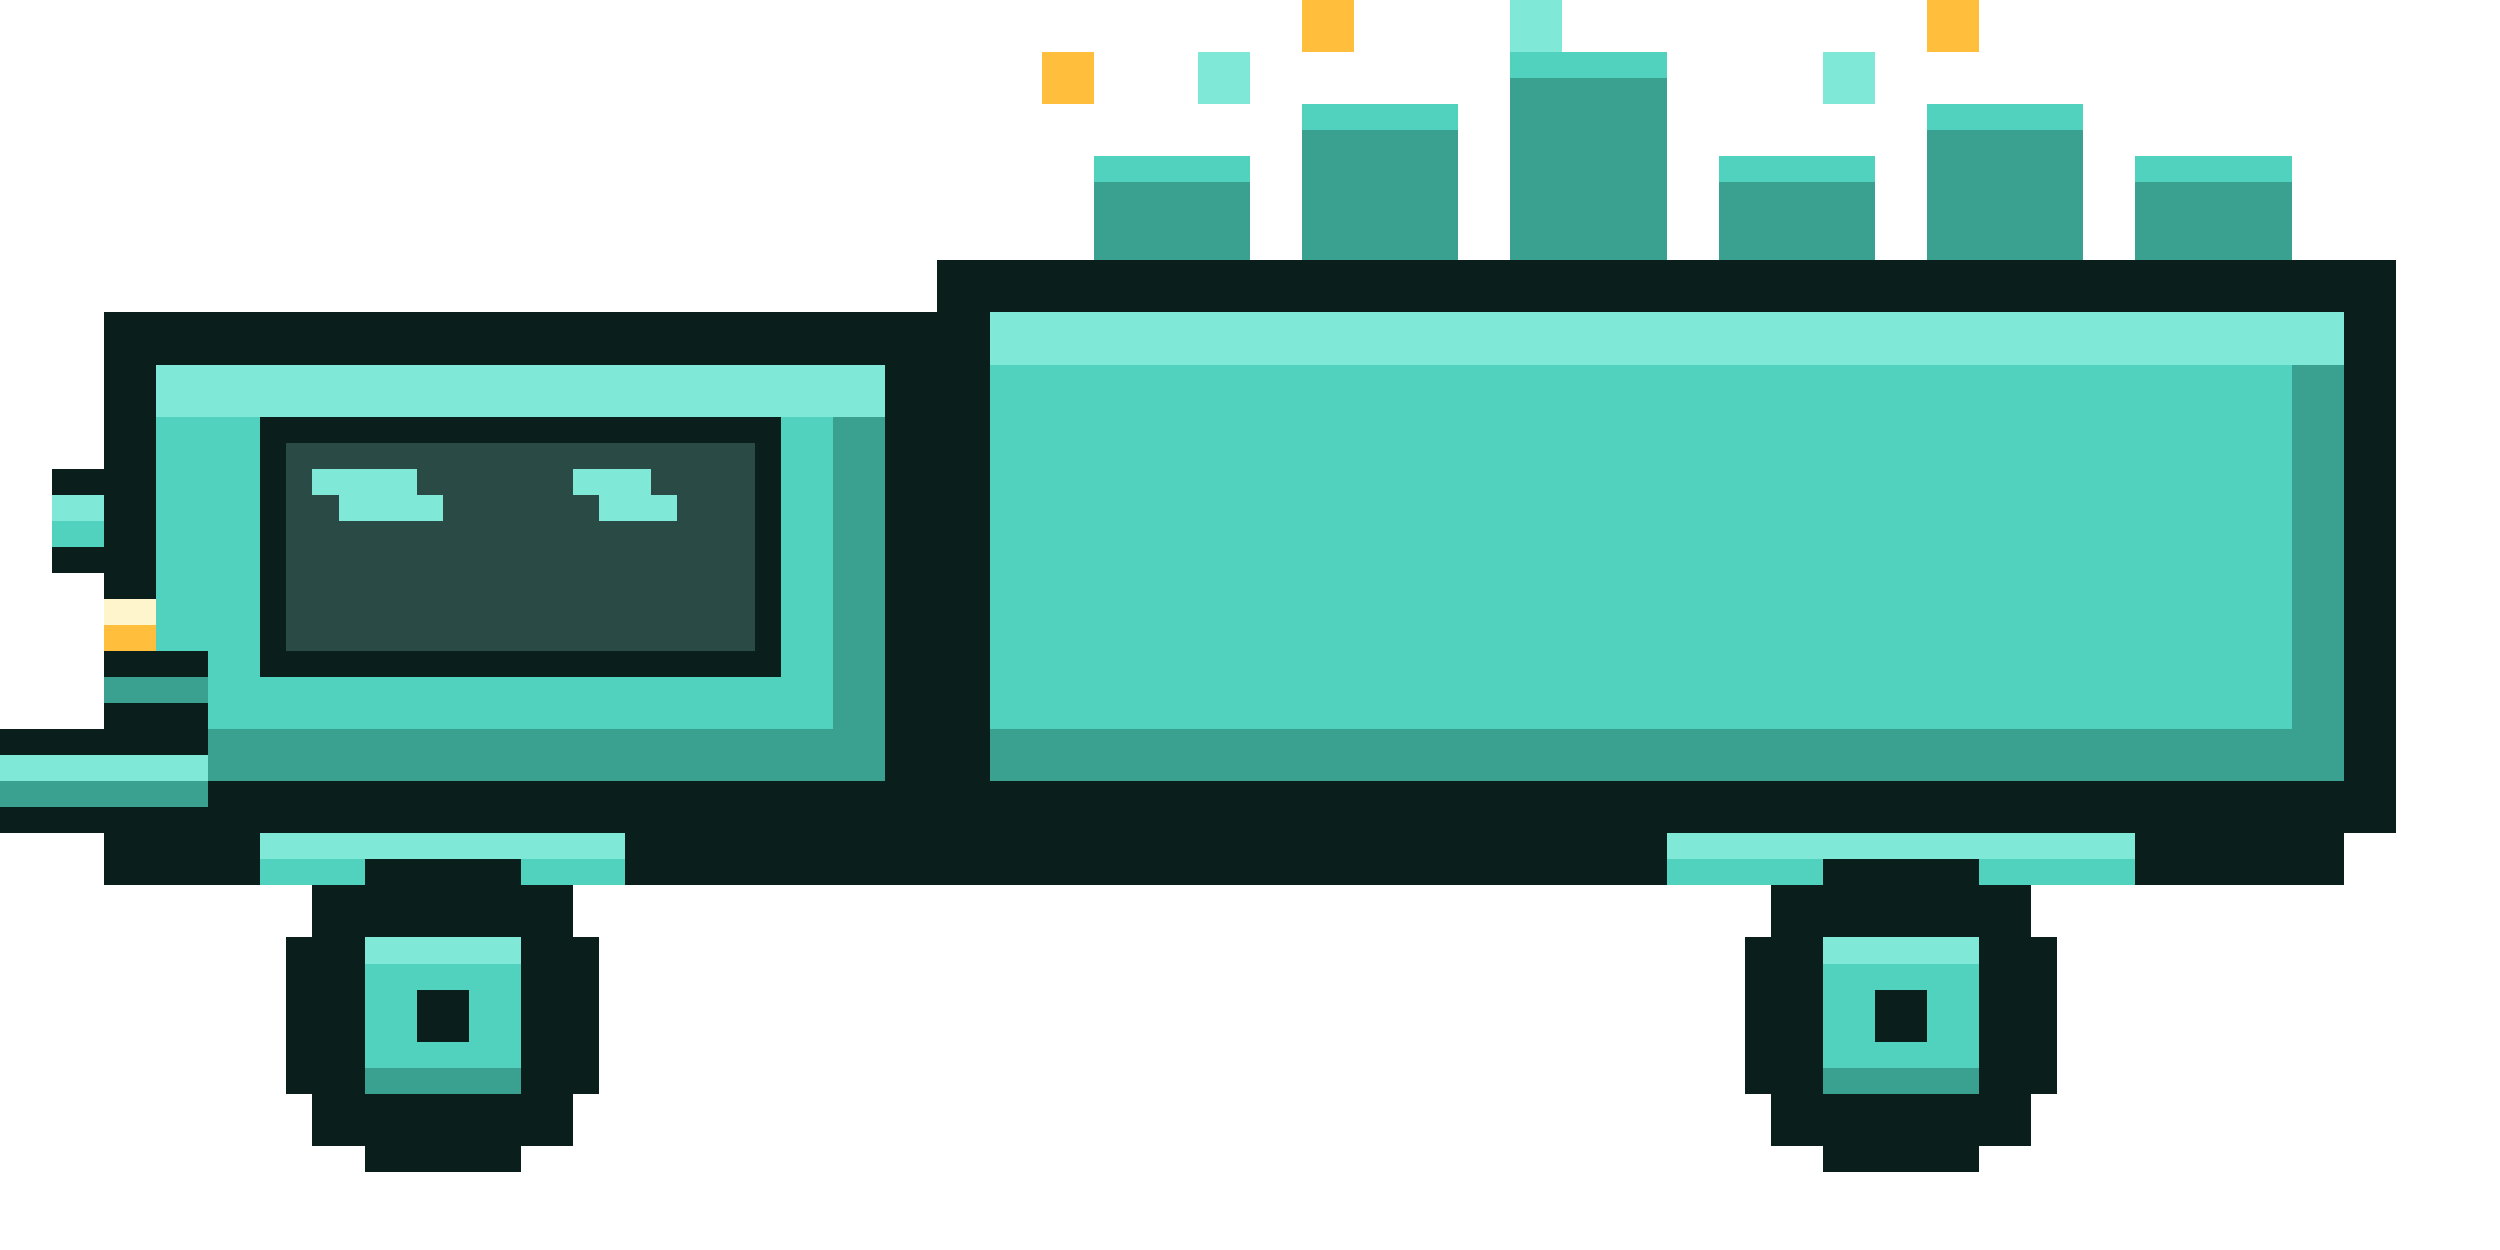
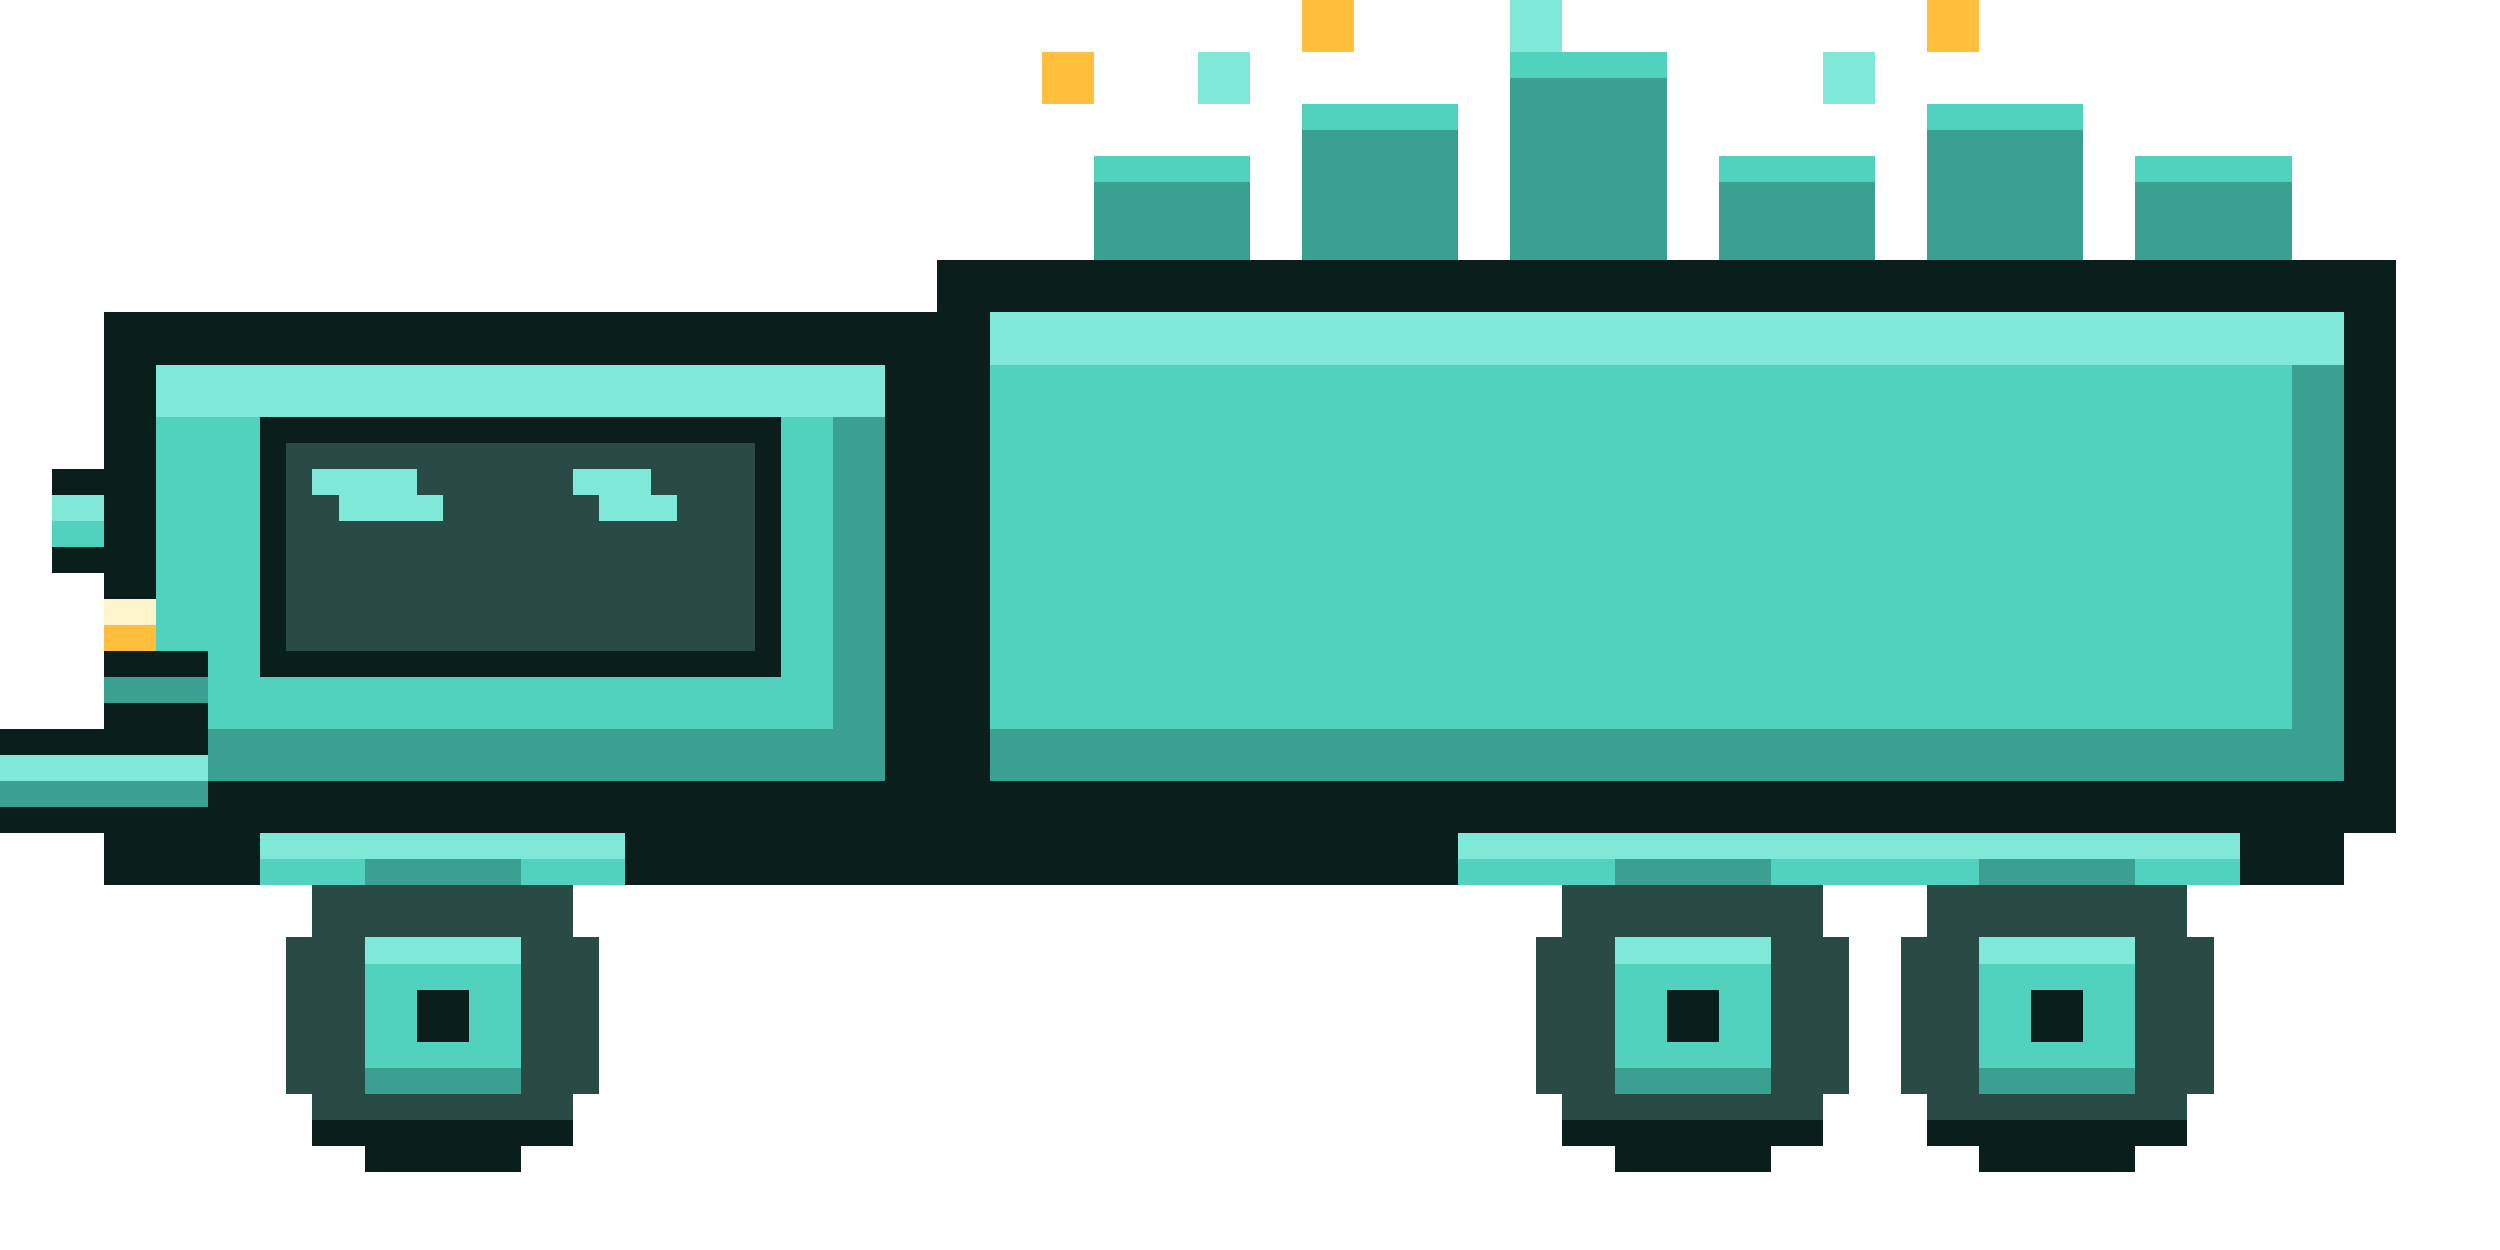
<svg xmlns="http://www.w3.org/2000/svg" viewBox="0 0 96 48" shape-rendering="crispEdges" aria-label="The InfoDump dump truck mascot">
  <g fill="#ffbe3c">
    <rect x="40" y="2" width="2" height="2" />
    <rect x="50" y="0" width="2" height="2" />
    <rect x="62" y="2" width="2" height="2" />
    <rect x="74" y="0" width="2" height="2" />
  </g>
  <g fill="#7fe8d6">
    <rect x="46" y="2" width="2" height="2" />
    <rect x="58" y="0" width="2" height="2" />
    <rect x="70" y="2" width="2" height="2" />
  </g>
  <rect x="42" y="6" width="6" height="6" fill="#3aa090" />
  <rect x="42" y="6" width="6" height="1" fill="#50d2be" />
  <rect x="50" y="4" width="6" height="8" fill="#3aa090" />
  <rect x="50" y="4" width="6" height="1" fill="#50d2be" />
  <rect x="58" y="2" width="6" height="10" fill="#3aa090" />
  <rect x="58" y="2" width="6" height="1" fill="#50d2be" />
  <rect x="66" y="6" width="6" height="6" fill="#3aa090" />
  <rect x="66" y="6" width="6" height="1" fill="#50d2be" />
  <rect x="74" y="4" width="6" height="8" fill="#3aa090" />
  <rect x="74" y="4" width="6" height="1" fill="#50d2be" />
  <rect x="82" y="6" width="6" height="6" fill="#3aa090" />
  <rect x="82" y="6" width="6" height="1" fill="#50d2be" />
  <rect x="36" y="10" width="56" height="22" fill="#0a1f1c" />
  <rect x="38" y="12" width="52" height="18" fill="#50d2be" />
  <rect x="38" y="12" width="52" height="2" fill="#7fe8d6" />
  <rect x="88" y="14" width="2" height="14" fill="#3aa090" />
  <rect x="38" y="28" width="52" height="2" fill="#3aa090" />
  <rect x="4" y="12" width="32" height="20" fill="#0a1f1c" />
  <rect x="6" y="14" width="28" height="16" fill="#50d2be" />
  <rect x="6" y="14" width="28" height="2" fill="#7fe8d6" />
  <rect x="32" y="16" width="2" height="14" fill="#3aa090" />
  <rect x="6" y="28" width="28" height="2" fill="#3aa090" />
  <rect x="10" y="16" width="20" height="10" fill="#0a1f1c" />
  <rect x="11" y="17" width="18" height="8" fill="#2a4a45" />
  <rect x="12" y="18" width="4" height="1" fill="#7fe8d6" />
  <rect x="13" y="19" width="4" height="1" fill="#7fe8d6" />
  <rect x="22" y="18" width="3" height="1" fill="#7fe8d6" />
  <rect x="23" y="19" width="3" height="1" fill="#7fe8d6" />
  <rect x="2" y="18" width="2" height="4" fill="#0a1f1c" />
  <rect x="2" y="19" width="2" height="2" fill="#50d2be" />
  <rect x="2" y="19" width="2" height="1" fill="#7fe8d6" />
  <rect x="4" y="22" width="2" height="3" fill="#0a1f1c" />
  <rect x="4" y="23" width="2" height="2" fill="#ffbe3c" />
  <rect x="4" y="23" width="2" height="1" fill="#fff5cc" />
  <rect x="4" y="25" width="4" height="3" fill="#0a1f1c" />
  <rect x="4" y="26" width="4" height="1" fill="#3aa090" />
  <rect x="0" y="28" width="8" height="4" fill="#0a1f1c" />
  <rect x="0" y="29" width="8" height="2" fill="#3aa090" />
  <rect x="0" y="29" width="8" height="1" fill="#7fe8d6" />
  <rect x="4" y="32" width="86" height="2" fill="#0a1f1c" />
  <rect x="10" y="32" width="14" height="2" fill="#50d2be" />
  <rect x="10" y="32" width="14" height="1" fill="#7fe8d6" />
-   <rect x="64" y="32" width="18" height="2" fill="#50d2be" />
-   <rect x="64" y="32" width="18" height="1" fill="#7fe8d6" />
-   <rect x="12" y="34" width="10" height="10" fill="#0a1f1c" />
-   <rect x="14" y="33" width="6" height="1" fill="#0a1f1c" />
+   <rect x="56" y="32" width="30" height="2" fill="#50d2be" />
+   <rect x="56" y="32" width="30" height="1" fill="#7fe8d6" />
+   <rect x="14" y="33" width="6" height="1" fill="#3aa090" />
+   <rect x="12" y="34" width="10" height="9" fill="#2a4a45" />
+   <rect x="11" y="36" width="1" height="6" fill="#2a4a45" />
+   <rect x="22" y="36" width="1" height="6" fill="#2a4a45" />
+   <rect x="12" y="43" width="10" height="1" fill="#0a1f1c" />
  <rect x="14" y="44" width="6" height="1" fill="#0a1f1c" />
-   <rect x="11" y="36" width="1" height="6" fill="#0a1f1c" />
-   <rect x="22" y="36" width="1" height="6" fill="#0a1f1c" />
  <rect x="14" y="36" width="6" height="6" fill="#50d2be" />
  <rect x="14" y="36" width="6" height="1" fill="#7fe8d6" />
  <rect x="14" y="41" width="6" height="1" fill="#3aa090" />
  <rect x="16" y="38" width="2" height="2" fill="#0a1f1c" />
-   <rect x="68" y="34" width="10" height="10" fill="#0a1f1c" />
-   <rect x="70" y="33" width="6" height="1" fill="#0a1f1c" />
-   <rect x="70" y="44" width="6" height="1" fill="#0a1f1c" />
-   <rect x="67" y="36" width="1" height="6" fill="#0a1f1c" />
-   <rect x="78" y="36" width="1" height="6" fill="#0a1f1c" />
-   <rect x="70" y="36" width="6" height="6" fill="#50d2be" />
-   <rect x="70" y="36" width="6" height="1" fill="#7fe8d6" />
-   <rect x="70" y="41" width="6" height="1" fill="#3aa090" />
-   <rect x="72" y="38" width="2" height="2" fill="#0a1f1c" />
+   <rect x="62" y="33" width="6" height="1" fill="#3aa090" />
+   <rect x="60" y="34" width="10" height="9" fill="#2a4a45" />
+   <rect x="59" y="36" width="1" height="6" fill="#2a4a45" />
+   <rect x="70" y="36" width="1" height="6" fill="#2a4a45" />
+   <rect x="60" y="43" width="10" height="1" fill="#0a1f1c" />
+   <rect x="62" y="44" width="6" height="1" fill="#0a1f1c" />
+   <rect x="62" y="36" width="6" height="6" fill="#50d2be" />
+   <rect x="62" y="36" width="6" height="1" fill="#7fe8d6" />
+   <rect x="62" y="41" width="6" height="1" fill="#3aa090" />
+   <rect x="64" y="38" width="2" height="2" fill="#0a1f1c" />
+   <rect x="76" y="33" width="6" height="1" fill="#3aa090" />
+   <rect x="74" y="34" width="10" height="9" fill="#2a4a45" />
+   <rect x="73" y="36" width="1" height="6" fill="#2a4a45" />
+   <rect x="84" y="36" width="1" height="6" fill="#2a4a45" />
+   <rect x="74" y="43" width="10" height="1" fill="#0a1f1c" />
+   <rect x="76" y="44" width="6" height="1" fill="#0a1f1c" />
+   <rect x="76" y="36" width="6" height="6" fill="#50d2be" />
+   <rect x="76" y="36" width="6" height="1" fill="#7fe8d6" />
+   <rect x="76" y="41" width="6" height="1" fill="#3aa090" />
+   <rect x="78" y="38" width="2" height="2" fill="#0a1f1c" />
</svg>
